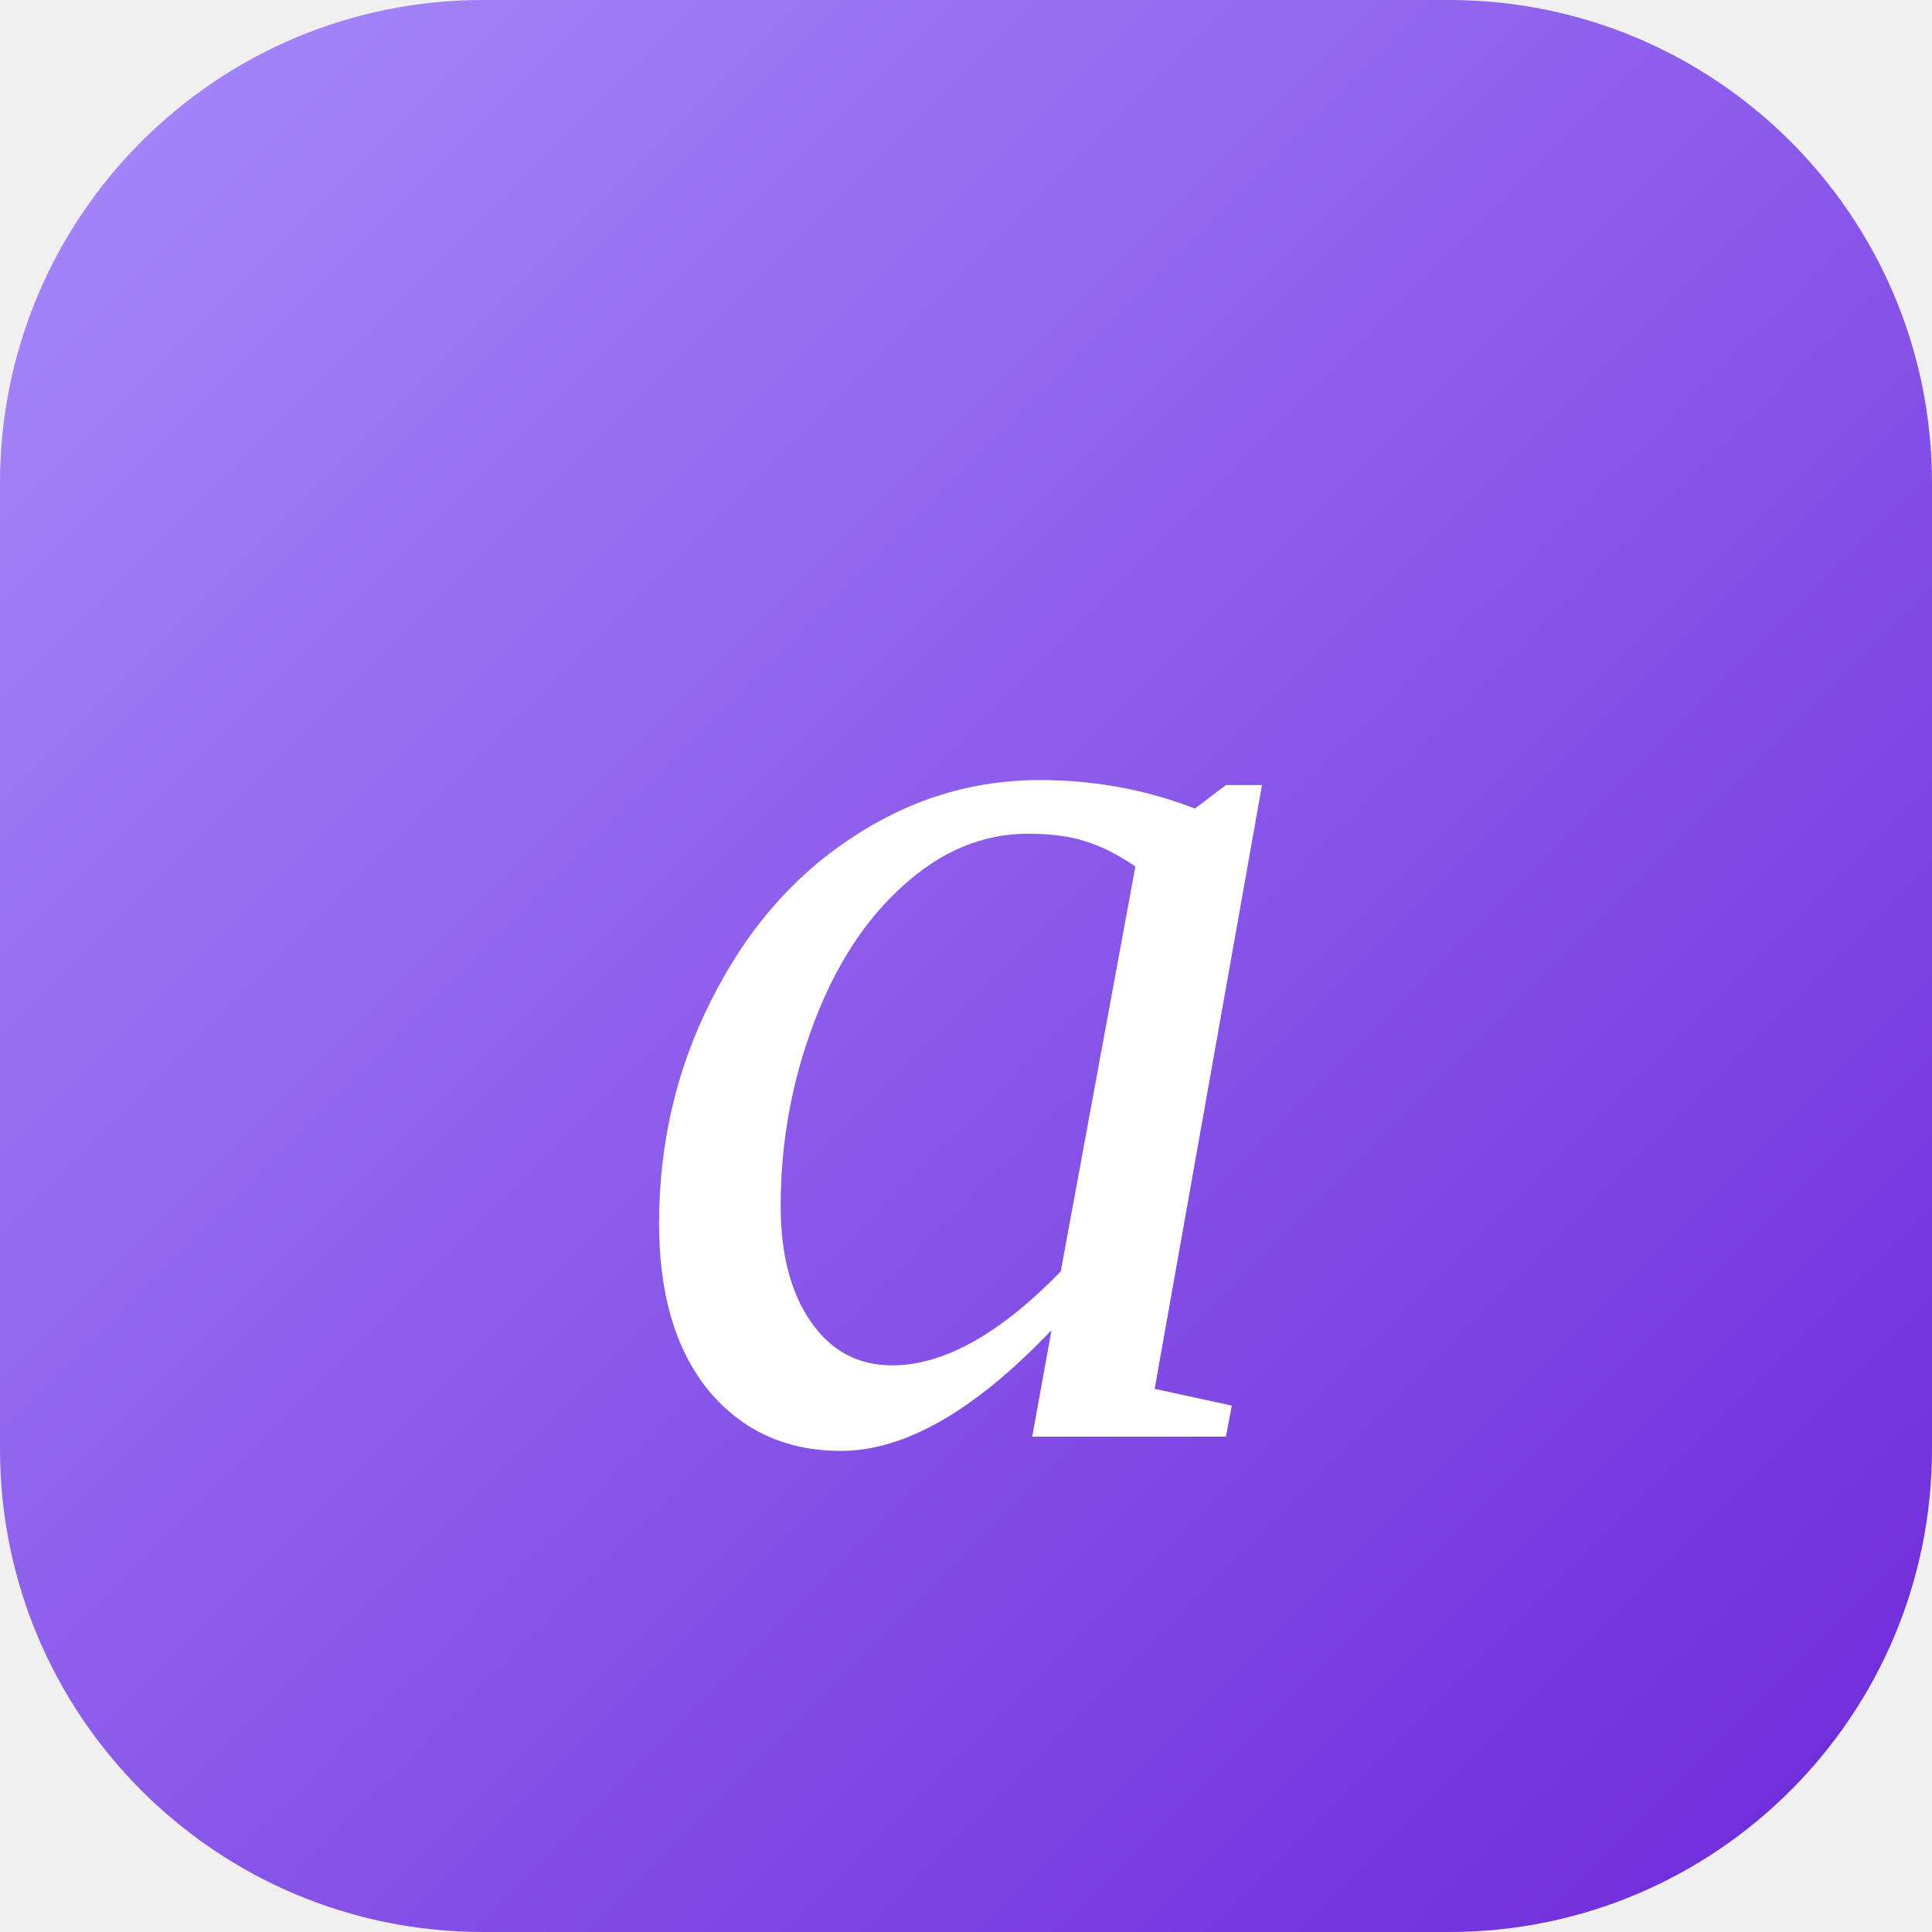
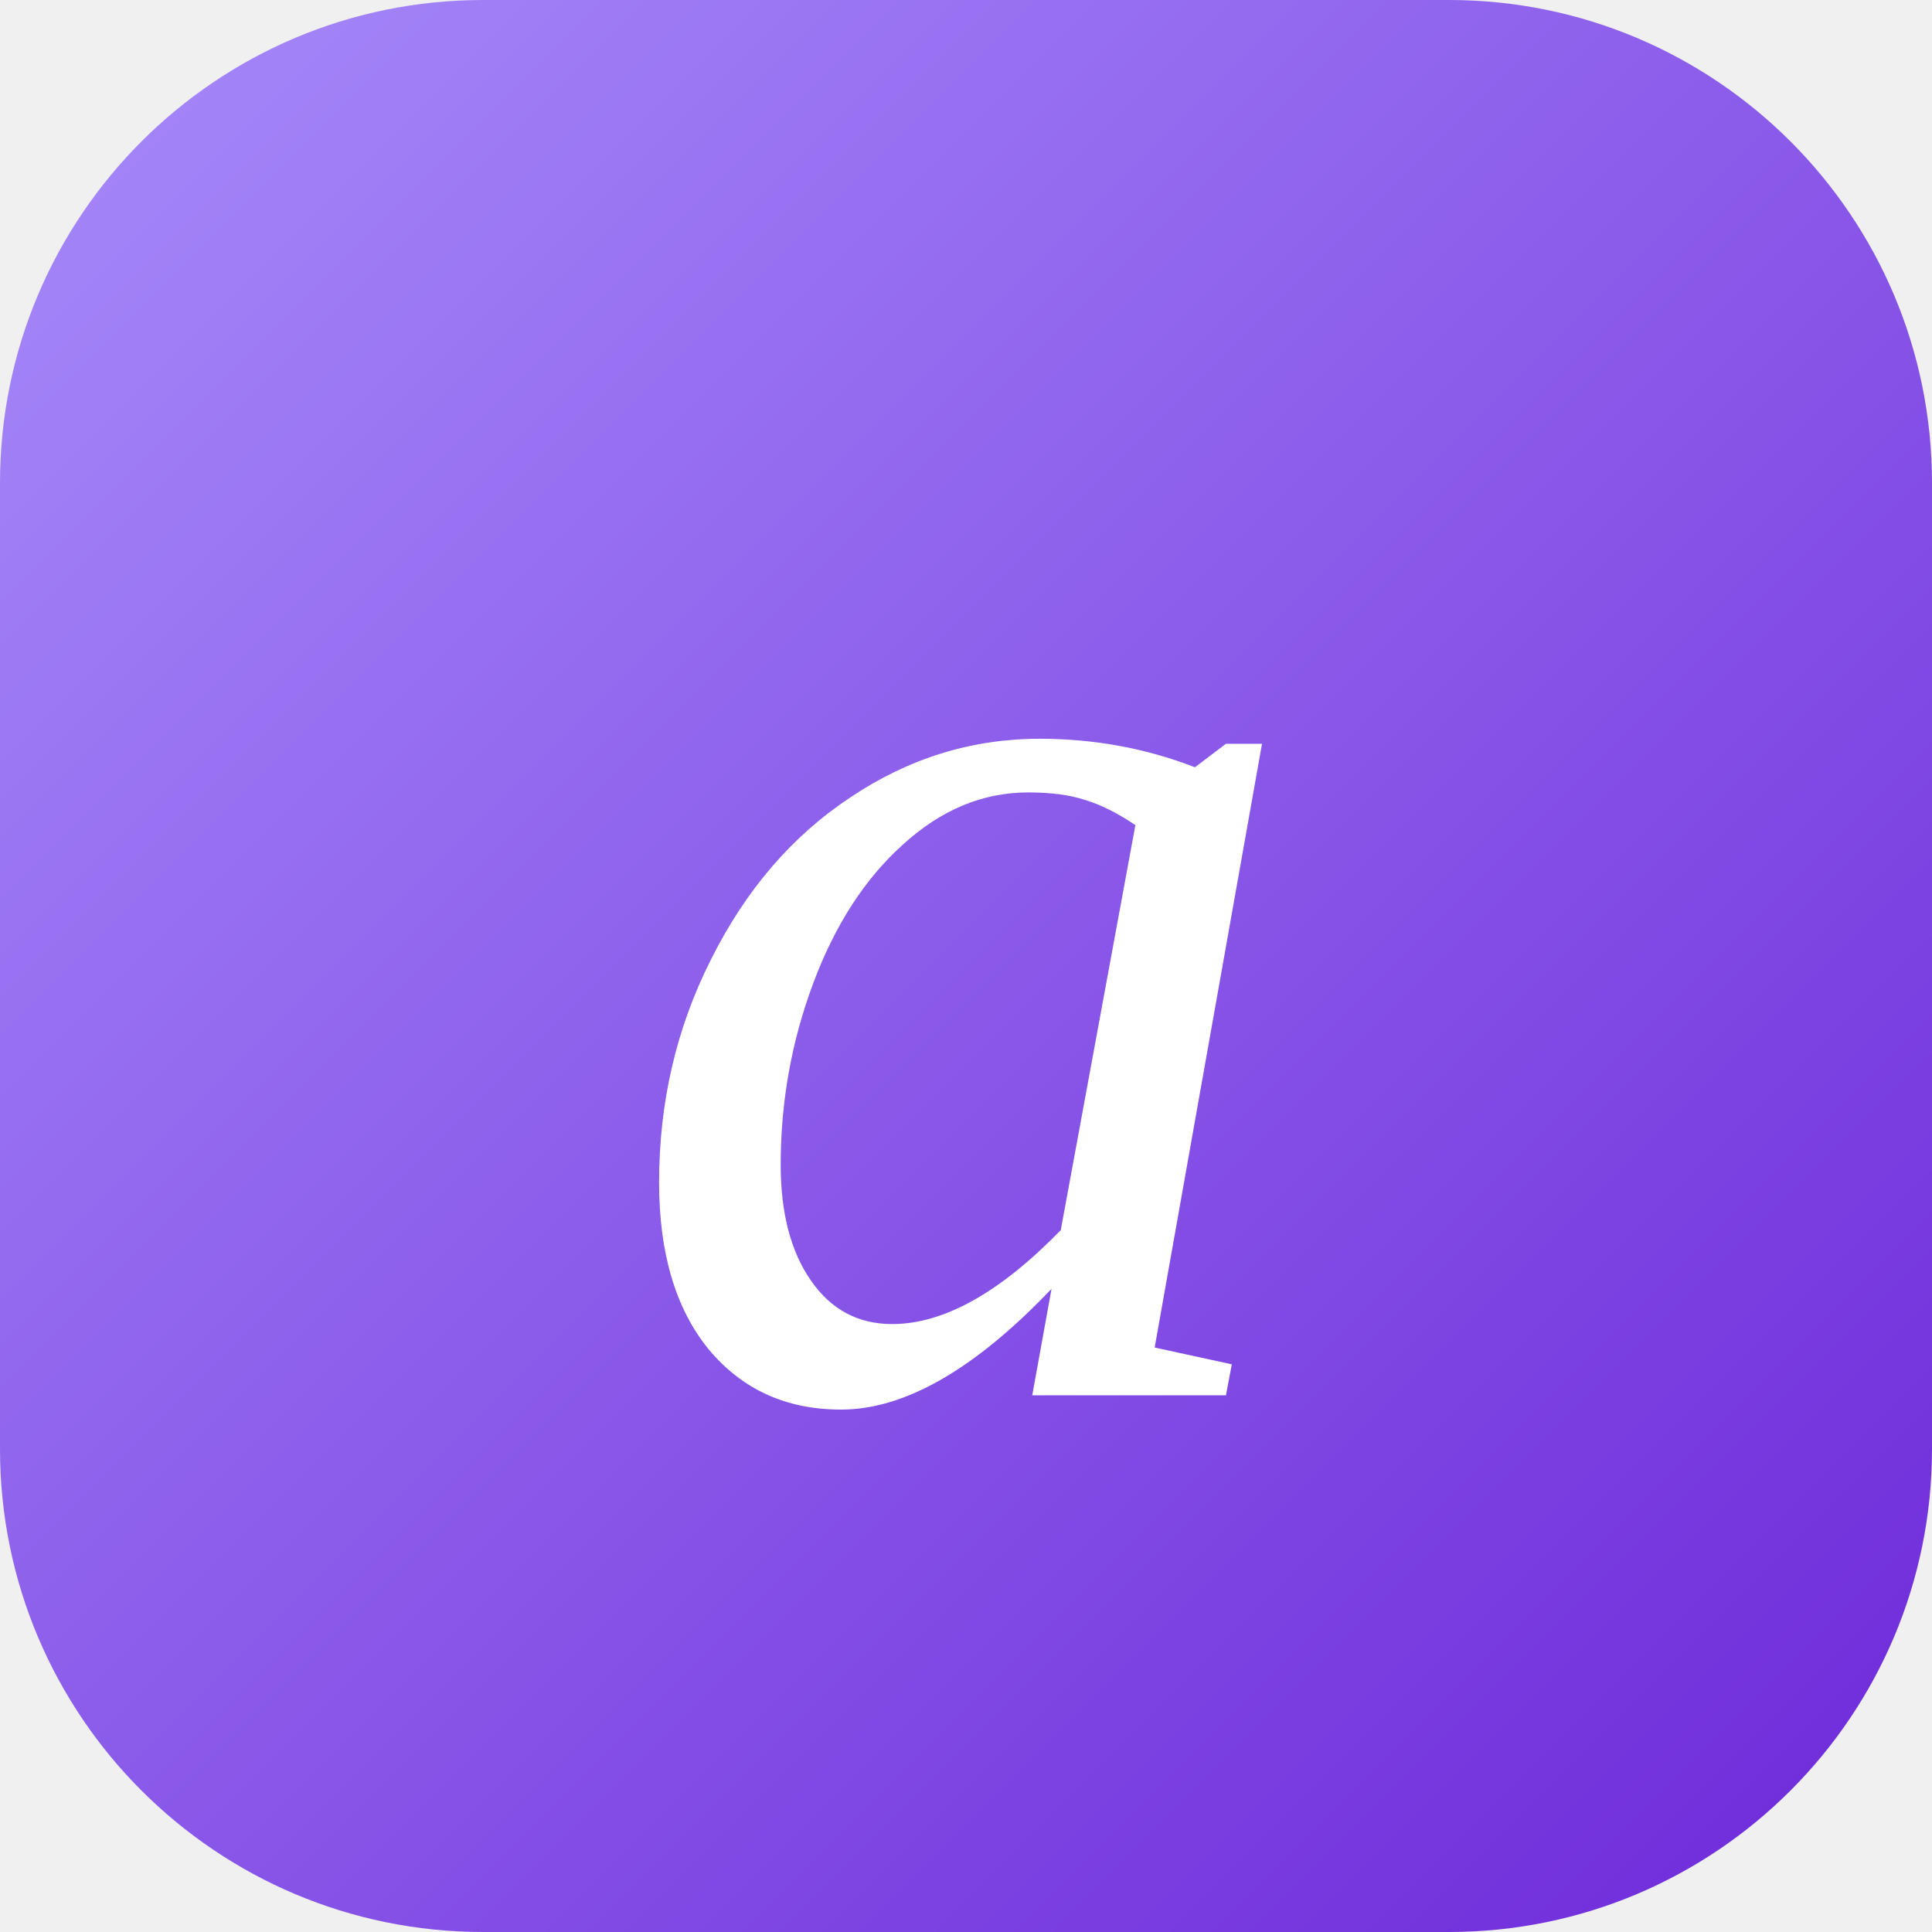
<svg xmlns="http://www.w3.org/2000/svg" width="36" height="36" viewBox="0 0 36 36" fill="none">
  <defs>
    <linearGradient id="affiliarMark" x1="0" y1="0" x2="36" y2="36" gradientUnits="userSpaceOnUse">
      <stop stop-color="#A78BFA" />
      <stop offset="1" stop-color="#6D28D9" />
    </linearGradient>
  </defs>
  <rect width="36" height="36" rx="9" fill="url(#affiliarMark)" />
-   <text x="18" y="18" fill="#FFFFFF" font-family="'Instrument Serif', 'Iowan Old Style', 'Apple Garamond', Baskerville, 'Times New Roman', serif" font-size="26" font-style="italic" font-weight="400" text-anchor="middle" dominant-baseline="central">a</text>
+   <text x="18" y="26" fill="#FFFFFF" font-family="'Instrument Serif', 'Iowan Old Style', 'Apple Garamond', Baskerville, 'Times New Roman', serif" font-size="26" font-style="italic" font-weight="400" text-anchor="middle">a</text>
</svg>
